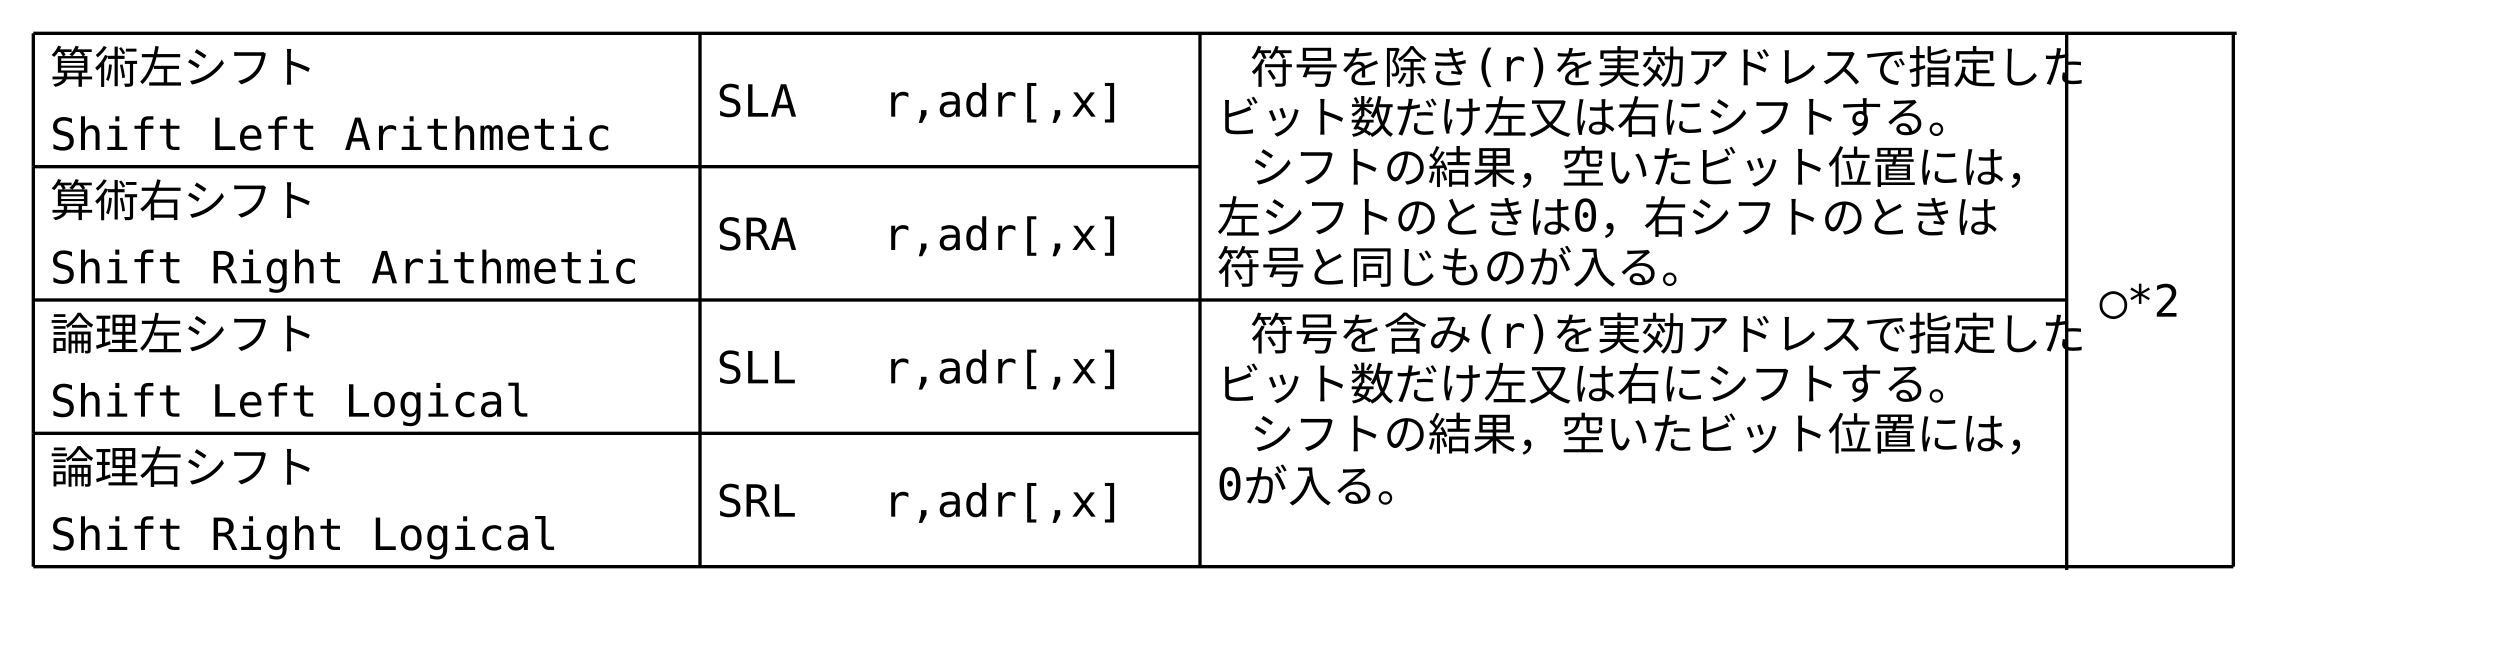
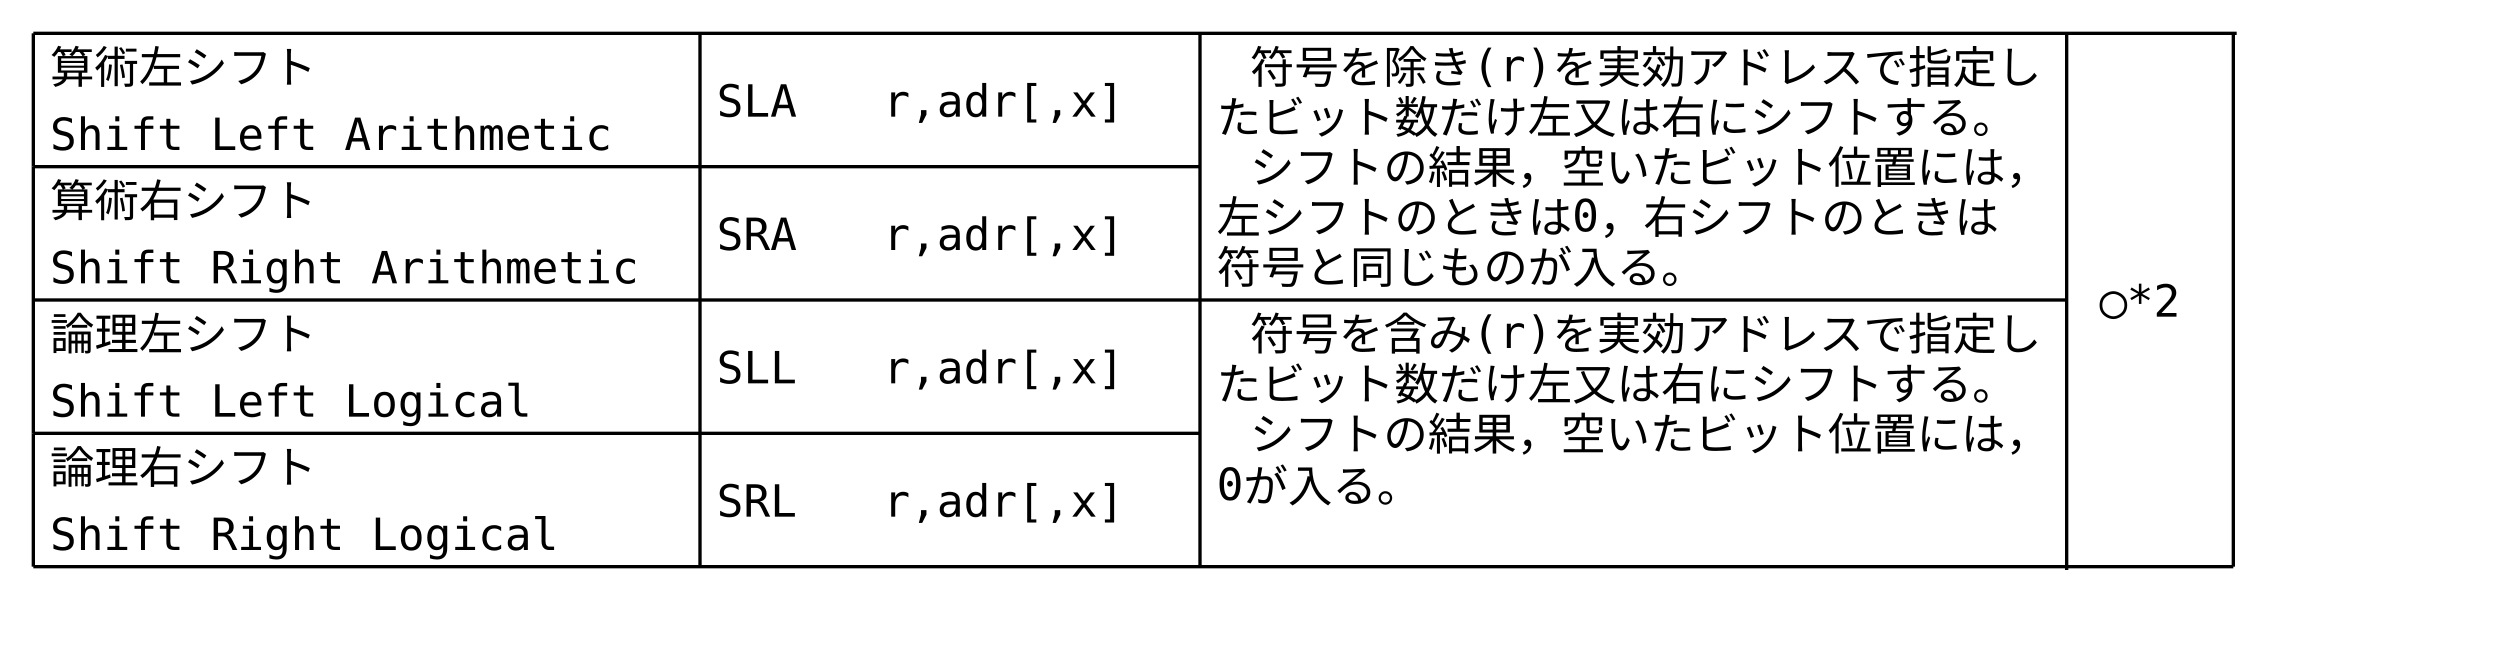
<svg xmlns="http://www.w3.org/2000/svg" width="750" height="200">
  <g transform="translate(10,10)">
    <g stroke="black" stroke-width="1" fill="none">
      <path d="M0,0 L661,0" />
    </g>
    <g transform="translate(0,0)">
      <g font-size="10pt" font-family="monospace">
        <text x="5" y="15" font-family="sans-serif">算術左シフト</text>
        <text x="5" y="35">Shift Left Arithmetic</text>
        <text x="205" y="25">SLA</text>
        <text x="255" y="25">r,adr[,x]</text>
      </g>
      <g stroke="black" stroke-width="1" fill="none">
        <path d="M0,40 L350,40" />
        <path d="M0,0 L0,40" />
        <path d="M200,0 L200,40" />
      </g>
    </g>
    <g transform="translate(0,40)">
      <g font-size="10pt" font-family="monospace">
        <text x="5" y="15" font-family="sans-serif">算術右シフト</text>
        <text x="5" y="35">Shift Right Arithmetic</text>
        <text x="205" y="25">SRA</text>
        <text x="255" y="25">r,adr[,x]</text>
      </g>
      <g stroke="black" stroke-width="1" fill="none">
        <path d="M0,40 L350,40" />
        <path d="M0,0 L0,40" />
        <path d="M200,0 L200,40" />
      </g>
    </g>
    <g transform="translate(0,80)">
      <g font-size="10pt" font-family="monospace">
        <text x="5" y="15" font-family="sans-serif">論理左シフト</text>
        <text x="5" y="35">Shift Left Logical</text>
        <text x="205" y="25">SLL</text>
        <text x="255" y="25">r,adr[,x]</text>
      </g>
      <g stroke="black" stroke-width="1" fill="none">
        <path d="M0,40 L350,40" />
        <path d="M0,0 L0,40" />
        <path d="M200,0 L200,40" />
      </g>
    </g>
    <g transform="translate(0,120)">
      <g font-size="10pt" font-family="monospace">
        <text x="5" y="15" font-family="sans-serif">論理右シフト</text>
        <text x="5" y="35">Shift Right Logical</text>
        <text x="205" y="25">SRL</text>
        <text x="255" y="25">r,adr[,x]</text>
      </g>
      <g stroke="black" stroke-width="1" fill="none">
        <path d="M0,40 L350,40" />
        <path d="M0,0 L0,40" />
        <path d="M200,0 L200,40" />
      </g>
    </g>
    <g>
      <g font-size="10pt" font-family="monospace">
-         <text x="365" y="15">符号を除き(r)を実効アドレスで指定した</text>
-         <text x="355" y="30">ビット数だけ左又は右にシフトする。</text>
+         <text x="365" y="15">符号を除き(r)を実効アドレスで指定し</text>
+         <text x="355" y="30">たビット数だけ左又は右にシフトする。</text>
        <text x="365" y="45">シフトの結果，空いたビット位置には，</text>
        <text x="355" y="60">左シフトのときは0，右シフトのときは</text>
        <text x="355" y="75">符号と同じものが入る。</text>
      </g>
      <g stroke="black" stroke-width="1" fill="none">
        <path d="M350,0 L350,80" />
        <path d="M350,80 L610,80" />
      </g>
    </g>
    <g transform="translate(0,80)">
      <g font-size="10pt" font-family="monospace">
-         <text x="365" y="15">符号を含み(r)を実効アドレスで指定した</text>
-         <text x="355" y="30">ビット数だけ左又は右にシフトする。</text>
+         <text x="365" y="15">符号を含み(r)を実効アドレスで指定し</text>
+         <text x="355" y="30">たビット数だけ左又は右にシフトする。</text>
        <text x="365" y="45">シフトの結果，空いたビット位置には，</text>
        <text x="355" y="60">0が入る。</text>
      </g>
      <g stroke="black" stroke-width="1" fill="none">
        <path d="M350,0 L350,80" />
        <path d="M350,80 L610,80" />
      </g>
    </g>
    <g>
      <g stroke="black" stroke-width="1" fill="none">
        <path d="M610,0 L610,161" />
        <path d="M660,0 L660,160" />
        <path d="M610,160 L660,160" />
      </g>
      <g font-size="10pt" font-family="monospace">
        <text x="620" y="85">◯*2</text>
      </g>
    </g>
  </g>
</svg>
